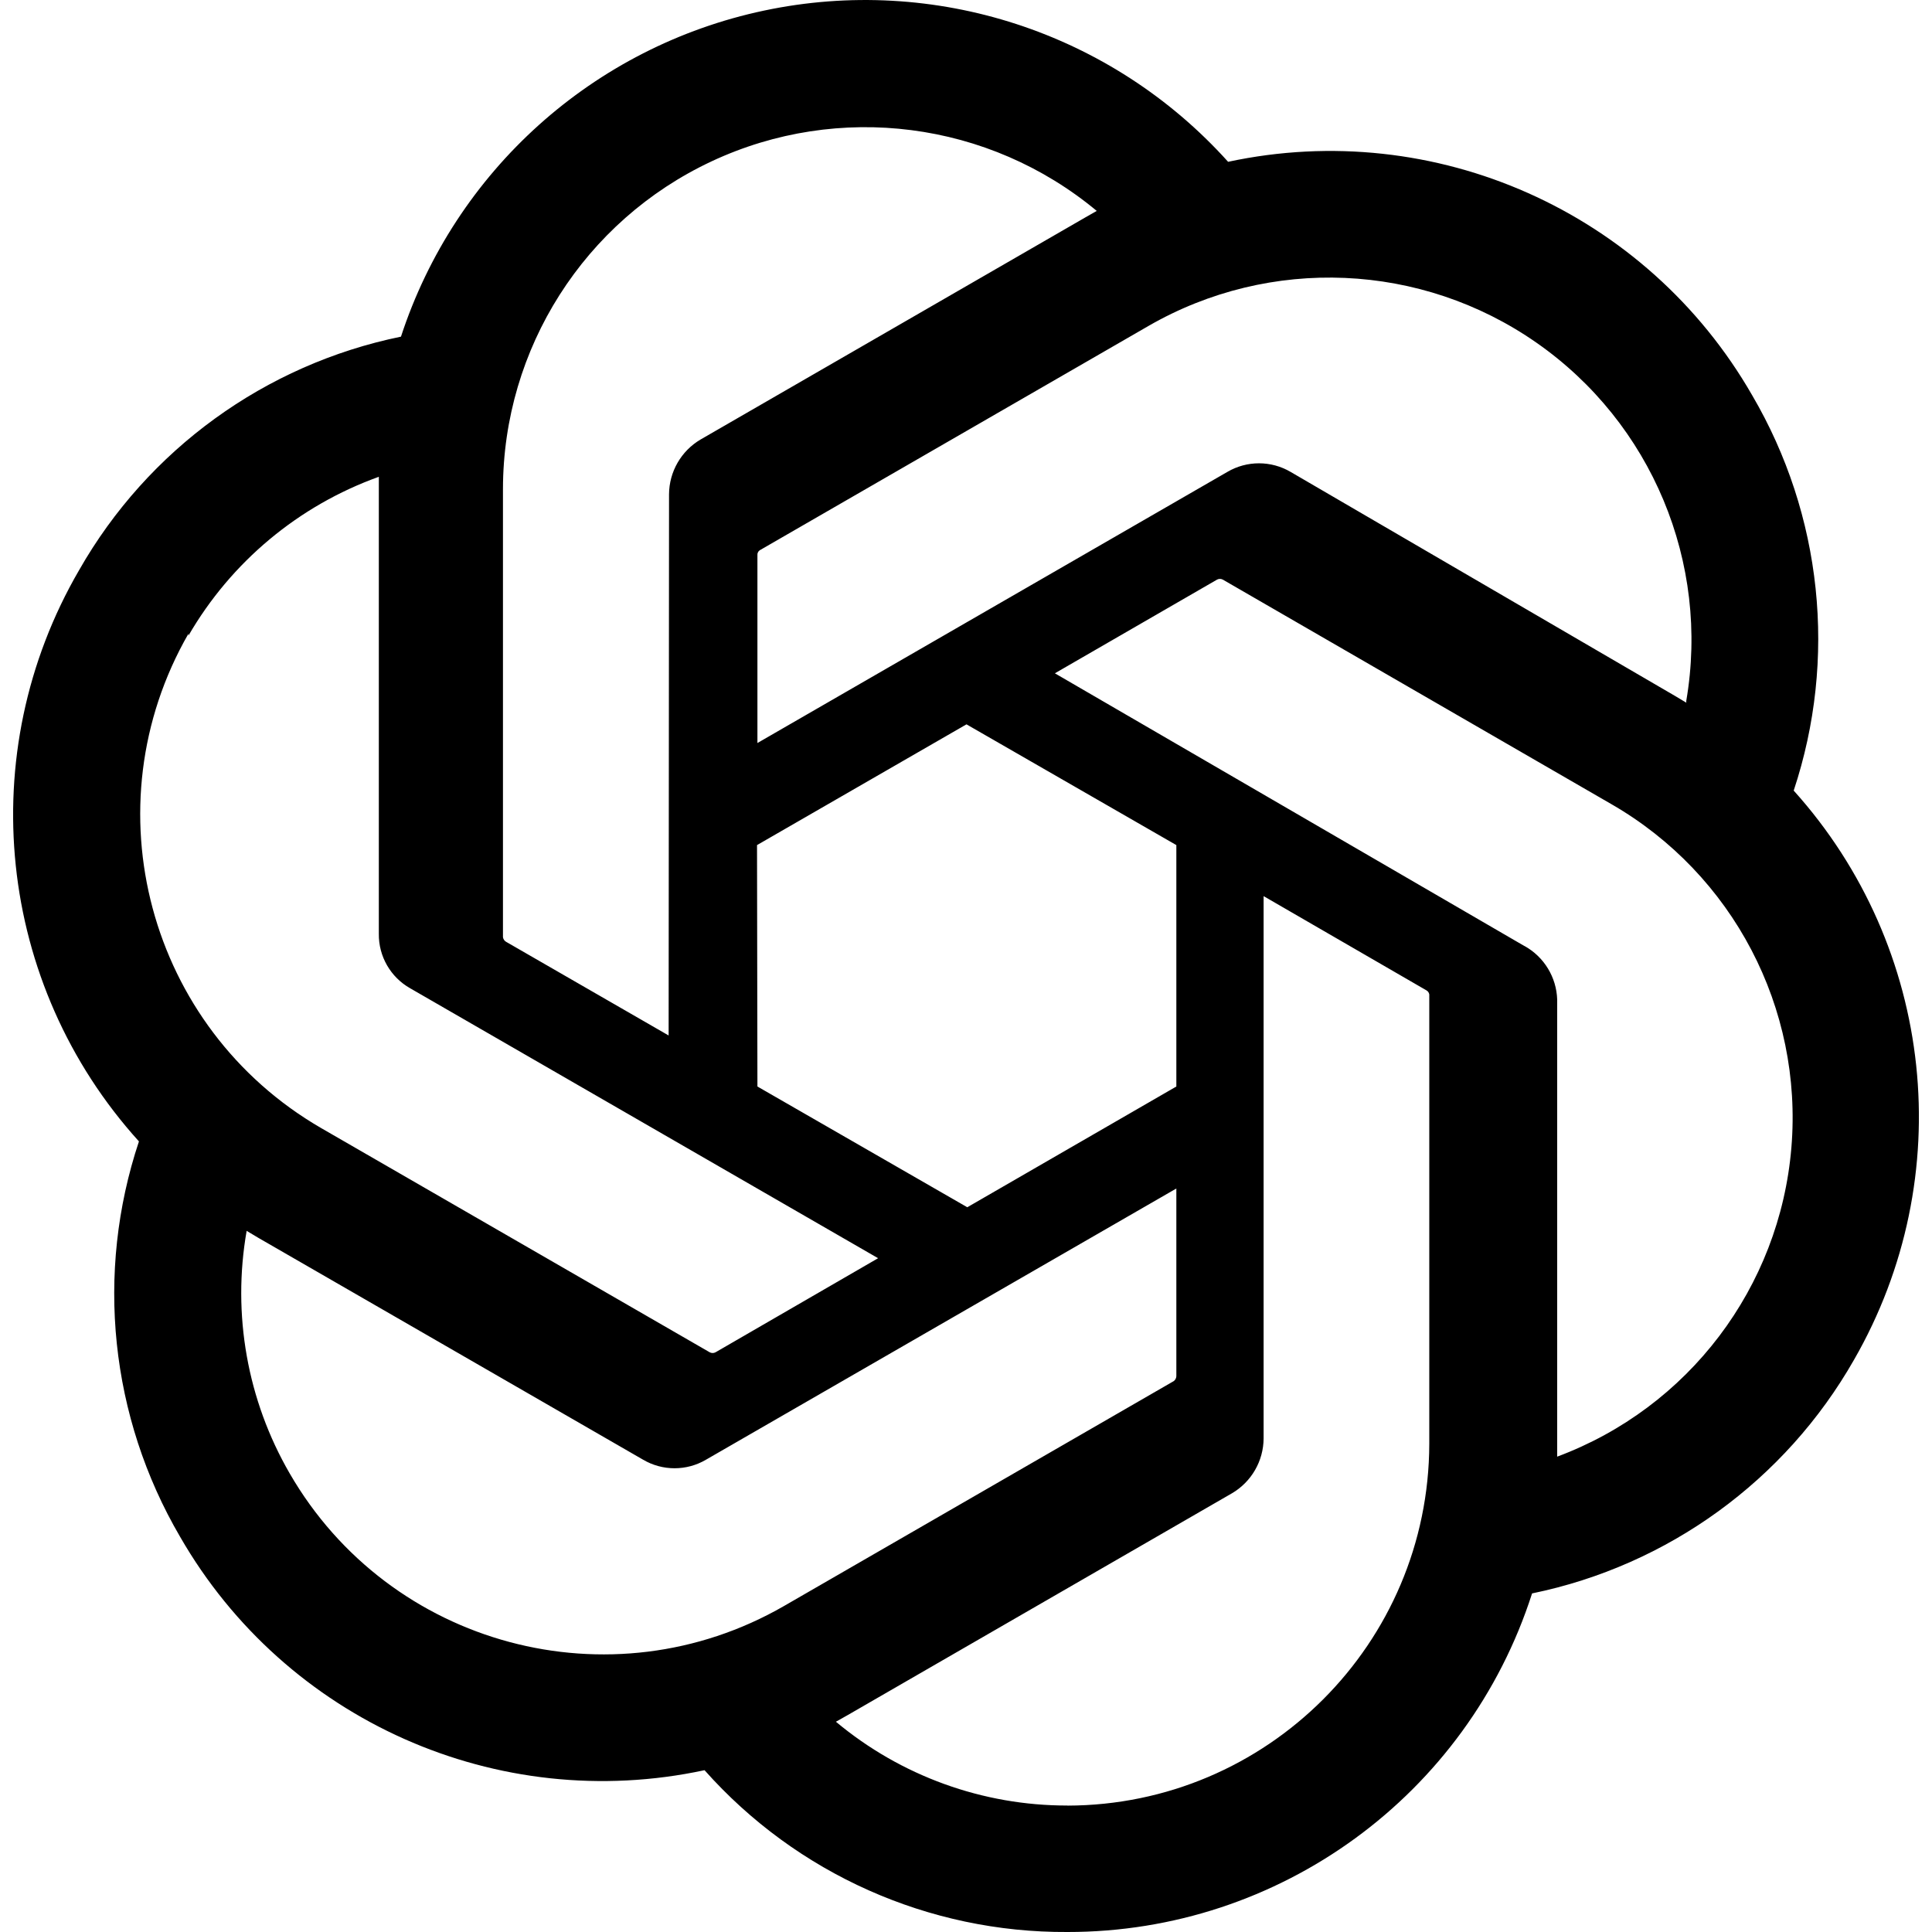
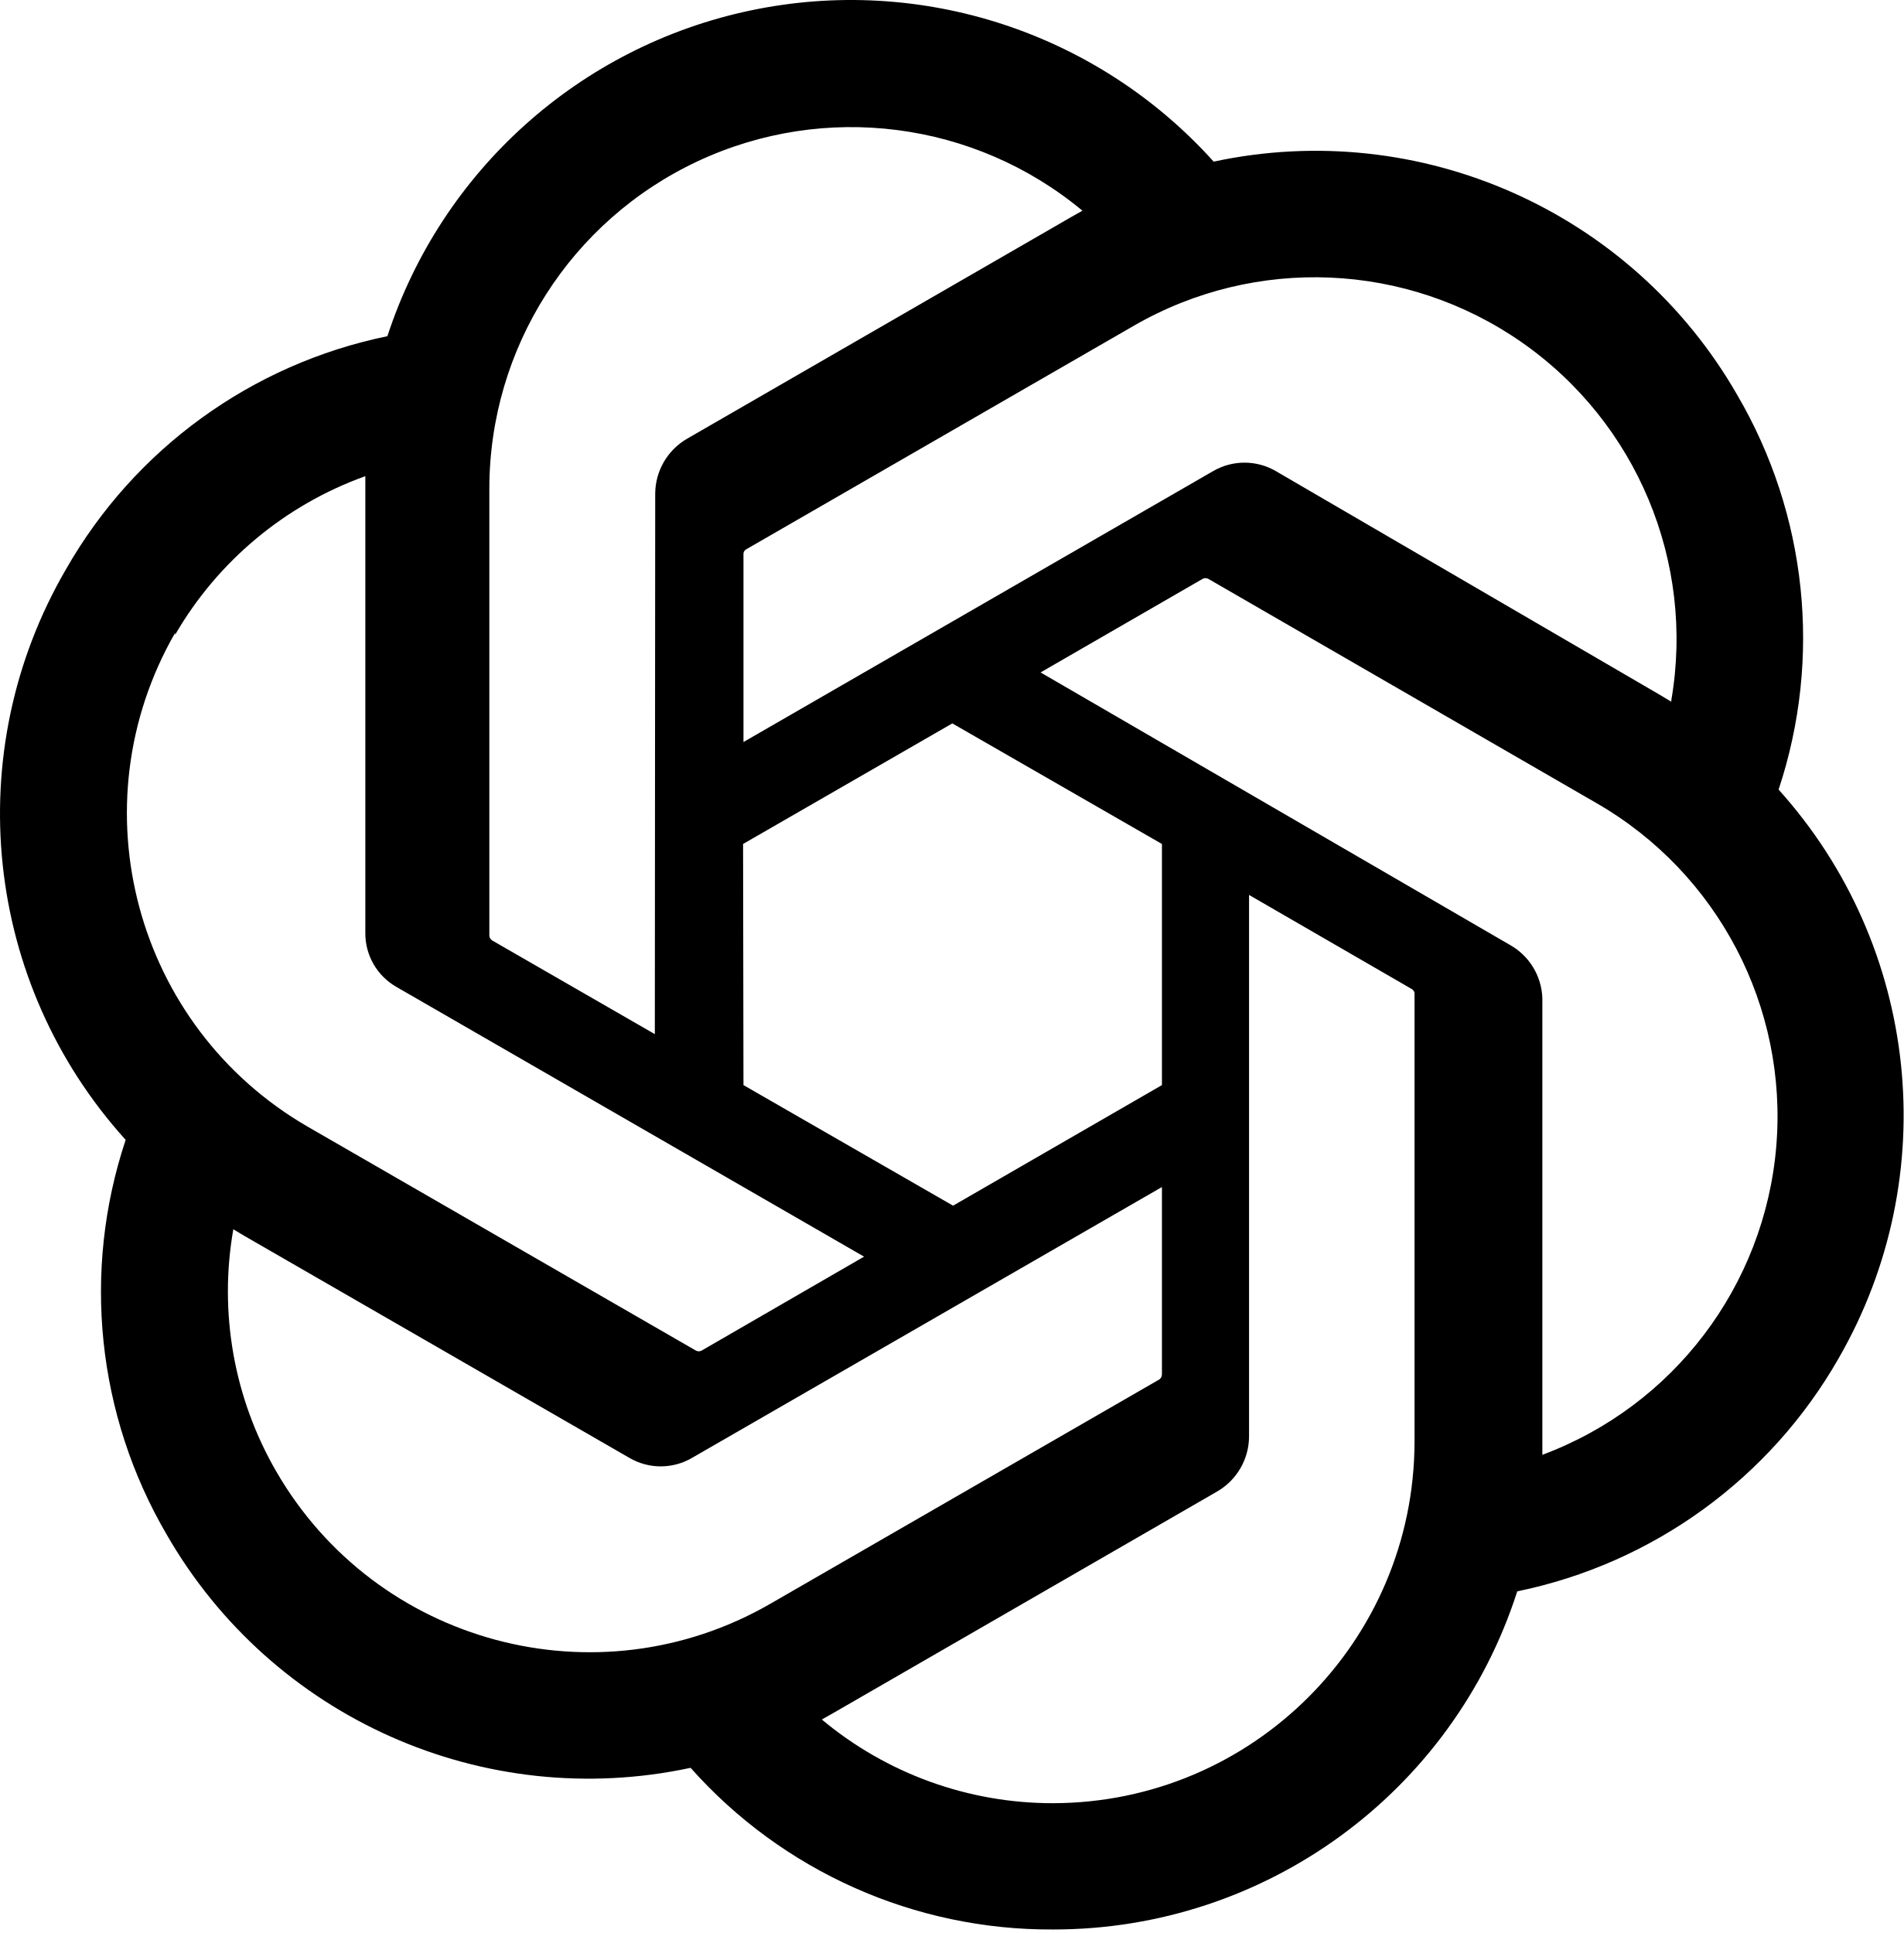
- <svg xmlns="http://www.w3.org/2000/svg" role="img" viewBox="0 0 24 24">
-   <path d="M22.282 9.821a5.985 5.985 0 0 0-.516-4.911 6.046 6.046 0 0 0-6.51-2.9A6.065 6.065 0 0 0 4.981 4.182a5.985 5.985 0 0 0-3.998 2.9 6.046 6.046 0 0 0 .743 7.097 5.98 5.98 0 0 0 .511 4.911 6.051 6.051 0 0 0 6.515 2.9A5.985 5.985 0 0 0 13.26 24a6.056 6.056 0 0 0 5.772-4.206 5.989 5.989 0 0 0 3.998-2.9 6.056 6.056 0 0 0-.748-7.073zm-9.022 12.608a4.476 4.476 0 0 1-2.876-1.041l.142-.08 4.778-2.758a.795.795 0 0 0 .393-.681v-6.737l2.02 1.169a.071.071 0 0 1 .038.052v5.583a4.504 4.504 0 0 1-4.495 4.494zm-9.661-4.125a4.471 4.471 0 0 1-.535-3.014l.142.085 4.783 2.758a.771.771 0 0 0 .781 0l5.843-3.369v2.332a.08.08 0 0 1-.033.061L9.74 19.95a4.499 4.499 0 0 1-6.141-1.646zM2.341 7.896a4.485 4.485 0 0 1 2.365-1.973V11.6a.766.766 0 0 0 .388.676l5.814 3.354-2.02 1.169a.076.076 0 0 1-.071 0l-4.83-2.787A4.504 4.504 0 0 1 2.341 7.872zm16.596 3.856L13.104 8.364 15.119 7.2a.076.076 0 0 1 .071 0l4.83 2.791a4.494 4.494 0 0 1-.676 8.104v-5.677a.79.79 0 0 0-.407-.667zm2.011-3.023l-.142-.085-4.774-2.782a.776.776 0 0 0-.785 0L9.409 9.23V6.897a.066.066 0 0 1 .028-.061l4.83-2.787a4.499 4.499 0 0 1 6.68 4.66zM8.306 12.863l-2.02-1.164a.08.08 0 0 1-.038-.057V6.074a4.499 4.499 0 0 1 7.376-3.454l-.142.081L8.704 5.459a.795.795 0 0 0-.393.681zm1.098-2.365l2.602-1.5 2.607 1.5v2.999l-2.597 1.5-2.607-1.5Z" />
+ <svg xmlns="http://www.w3.org/2000/svg" width="256px" height="260px" viewBox="0 0 256 260" version="1.1" preserveAspectRatio="xMidYMid">
+   <g>
+     <path d="M239.184,106.203 C245.054,88.524 243.022,69.173 233.608,53.1 C219.452,28.459 191,15.784 163.213,21.74 C147.554,4.321 123.795,-3.424 100.879,1.419 C77.963,6.261 59.369,22.957 52.096,45.221 C33.844,48.964 18.09,60.393 8.867,76.582 C-5.443,101.183 -2.195,132.215 16.899,153.32 C11.006,170.991 13.02,190.344 22.424,206.423 C36.598,231.072 65.068,243.747 92.87,237.783 C105.236,251.708 123.001,259.631 141.624,259.527 C170.105,259.552 195.338,241.166 204.038,214.046 C222.287,210.296 238.038,198.87 247.267,182.685 C261.404,158.128 258.142,127.263 239.184,106.203 L239.184,106.203 Z M141.624,242.541 C130.256,242.559 119.244,238.575 110.519,231.286 L112.054,230.416 L163.725,200.591 C166.341,199.056 167.954,196.257 167.971,193.224 L167.971,120.374 L189.816,133.01 C190.034,133.121 190.186,133.331 190.225,133.573 L190.225,193.94 C190.169,220.758 168.442,242.485 141.624,242.541 Z M37.158,197.931 C31.456,188.086 29.409,176.547 31.377,165.342 L32.911,166.263 L84.633,196.089 C87.239,197.618 90.468,197.618 93.074,196.089 L156.255,159.664 L156.255,184.885 C156.244,185.15 156.112,185.395 155.897,185.55 L103.562,215.734 C80.305,229.132 50.592,221.165 37.158,197.931 Z M23.549,85.381 C29.29,75.473 38.351,67.916 49.129,64.048 L49.129,125.439 C49.089,128.459 50.697,131.263 53.324,132.754 L116.198,169.026 L94.353,181.662 C94.113,181.789 93.826,181.789 93.586,181.662 L41.353,151.53 C18.142,138.076 10.182,108.386 23.549,85.125 L23.549,85.381 Z M203.015,127.076 L139.936,90.446 L161.729,77.861 C161.969,77.733 162.257,77.733 162.497,77.861 L214.73,108.045 C231.032,117.452 240.437,135.426 238.872,154.183 C237.306,172.939 225.051,189.106 207.414,195.68 L207.414,134.289 C207.323,131.277 205.651,128.536 203.015,127.076 Z M224.757,94.385 L223.222,93.464 L171.603,63.383 C168.981,61.844 165.732,61.844 163.111,63.383 L99.981,99.808 L99.981,74.587 C99.953,74.325 100.071,74.07 100.288,73.922 L152.521,43.789 C168.863,34.374 189.174,35.253 204.643,46.043 C220.111,56.834 227.949,75.592 224.757,94.18 L224.757,94.385 Z M88.061,139.098 L66.216,126.513 C65.995,126.379 65.845,126.154 65.807,125.899 L65.807,65.685 C65.831,46.829 76.75,29.685 93.827,21.688 C110.904,13.692 131.064,16.284 145.563,28.339 L144.028,29.209 L92.358,59.034 C89.742,60.569 88.128,63.368 88.112,66.401 L88.061,139.098 Z M99.929,113.519 L128.067,97.301 L156.255,113.519 L156.255,145.953 L128.169,162.171 L99.981,145.953 L99.929,113.519 Z" fill="#000000" />
+   </g>
</svg>
